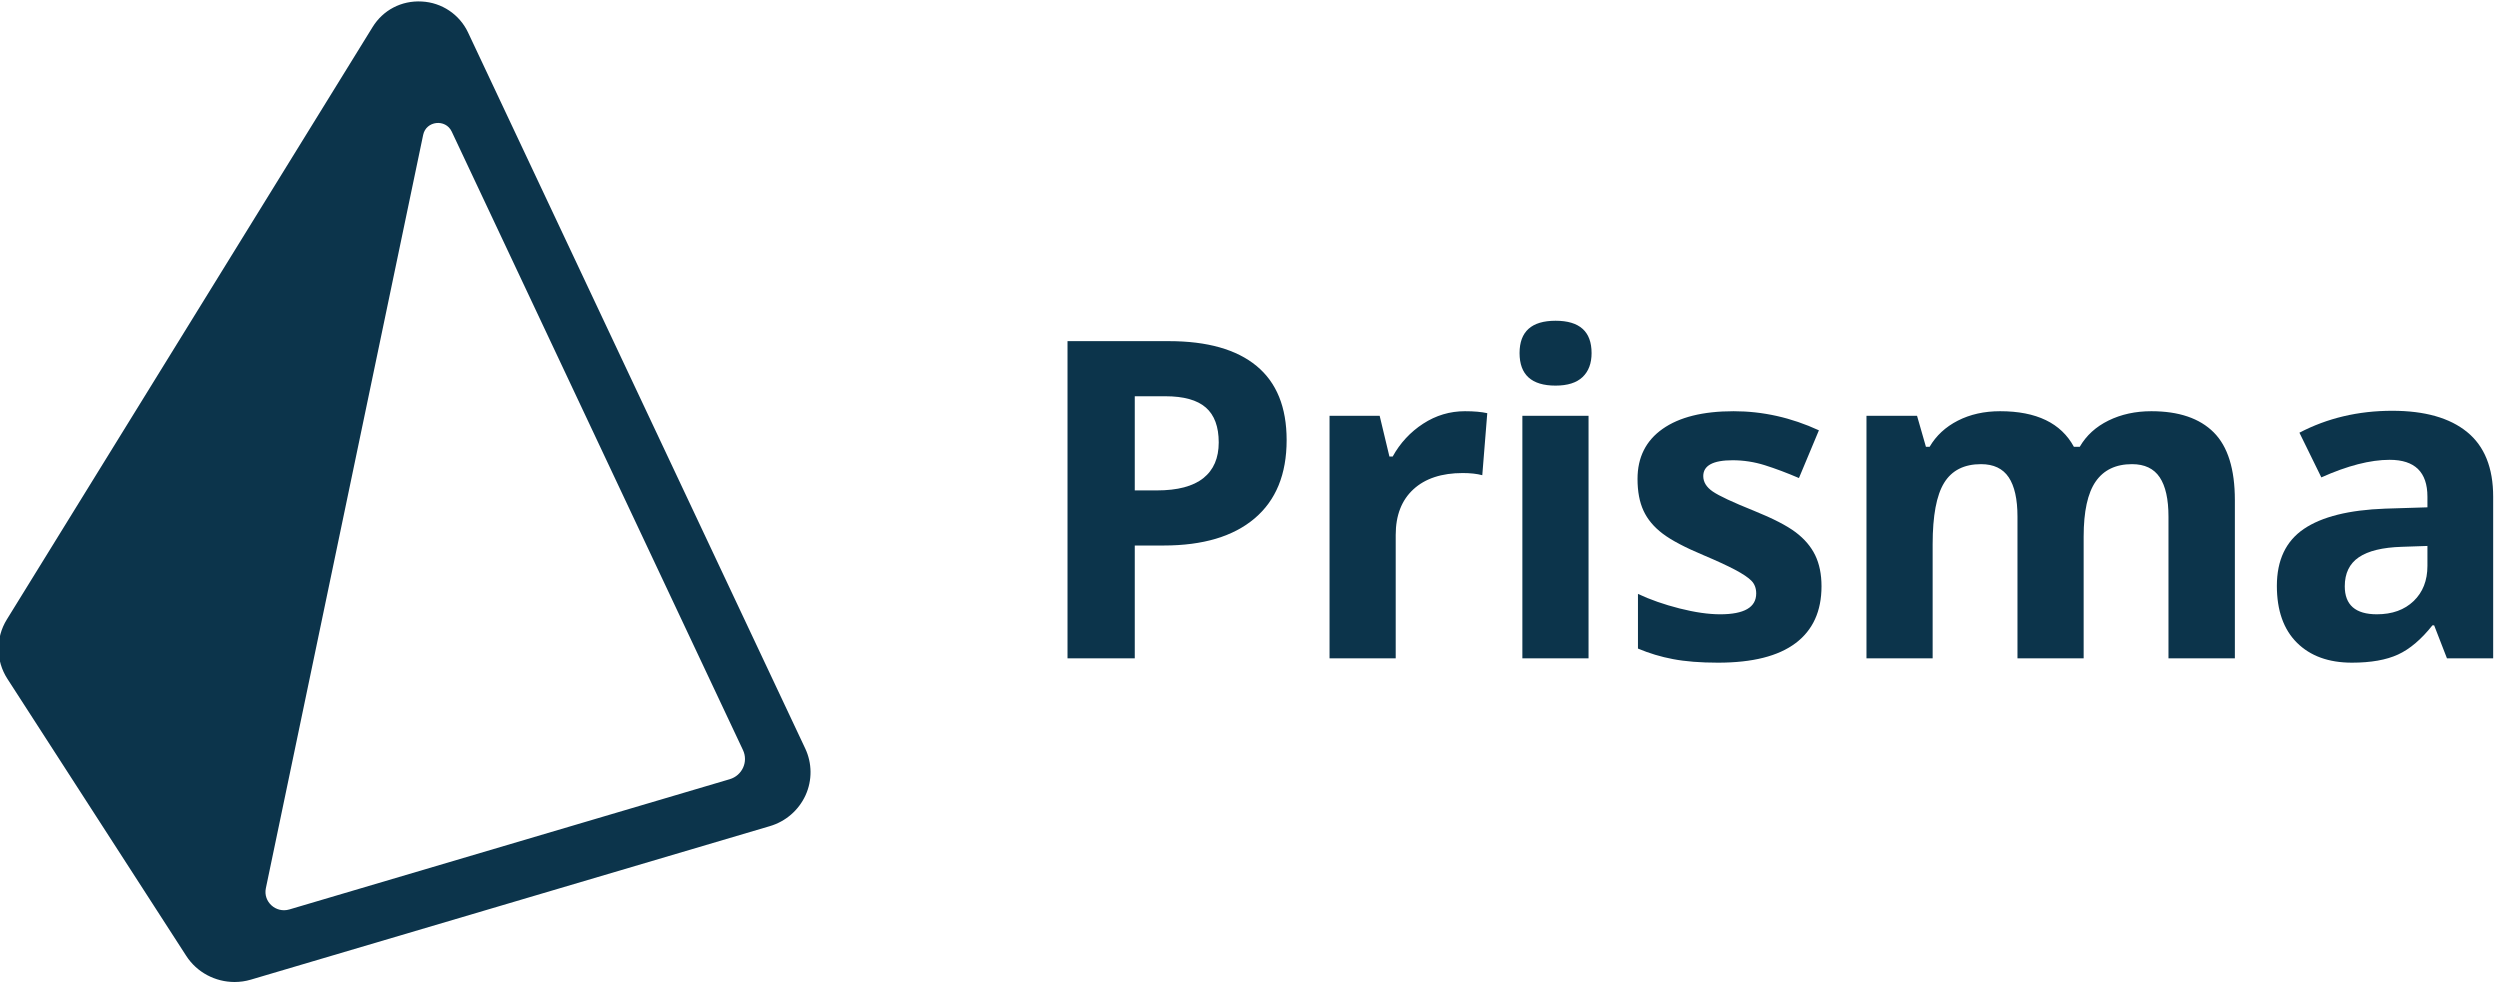
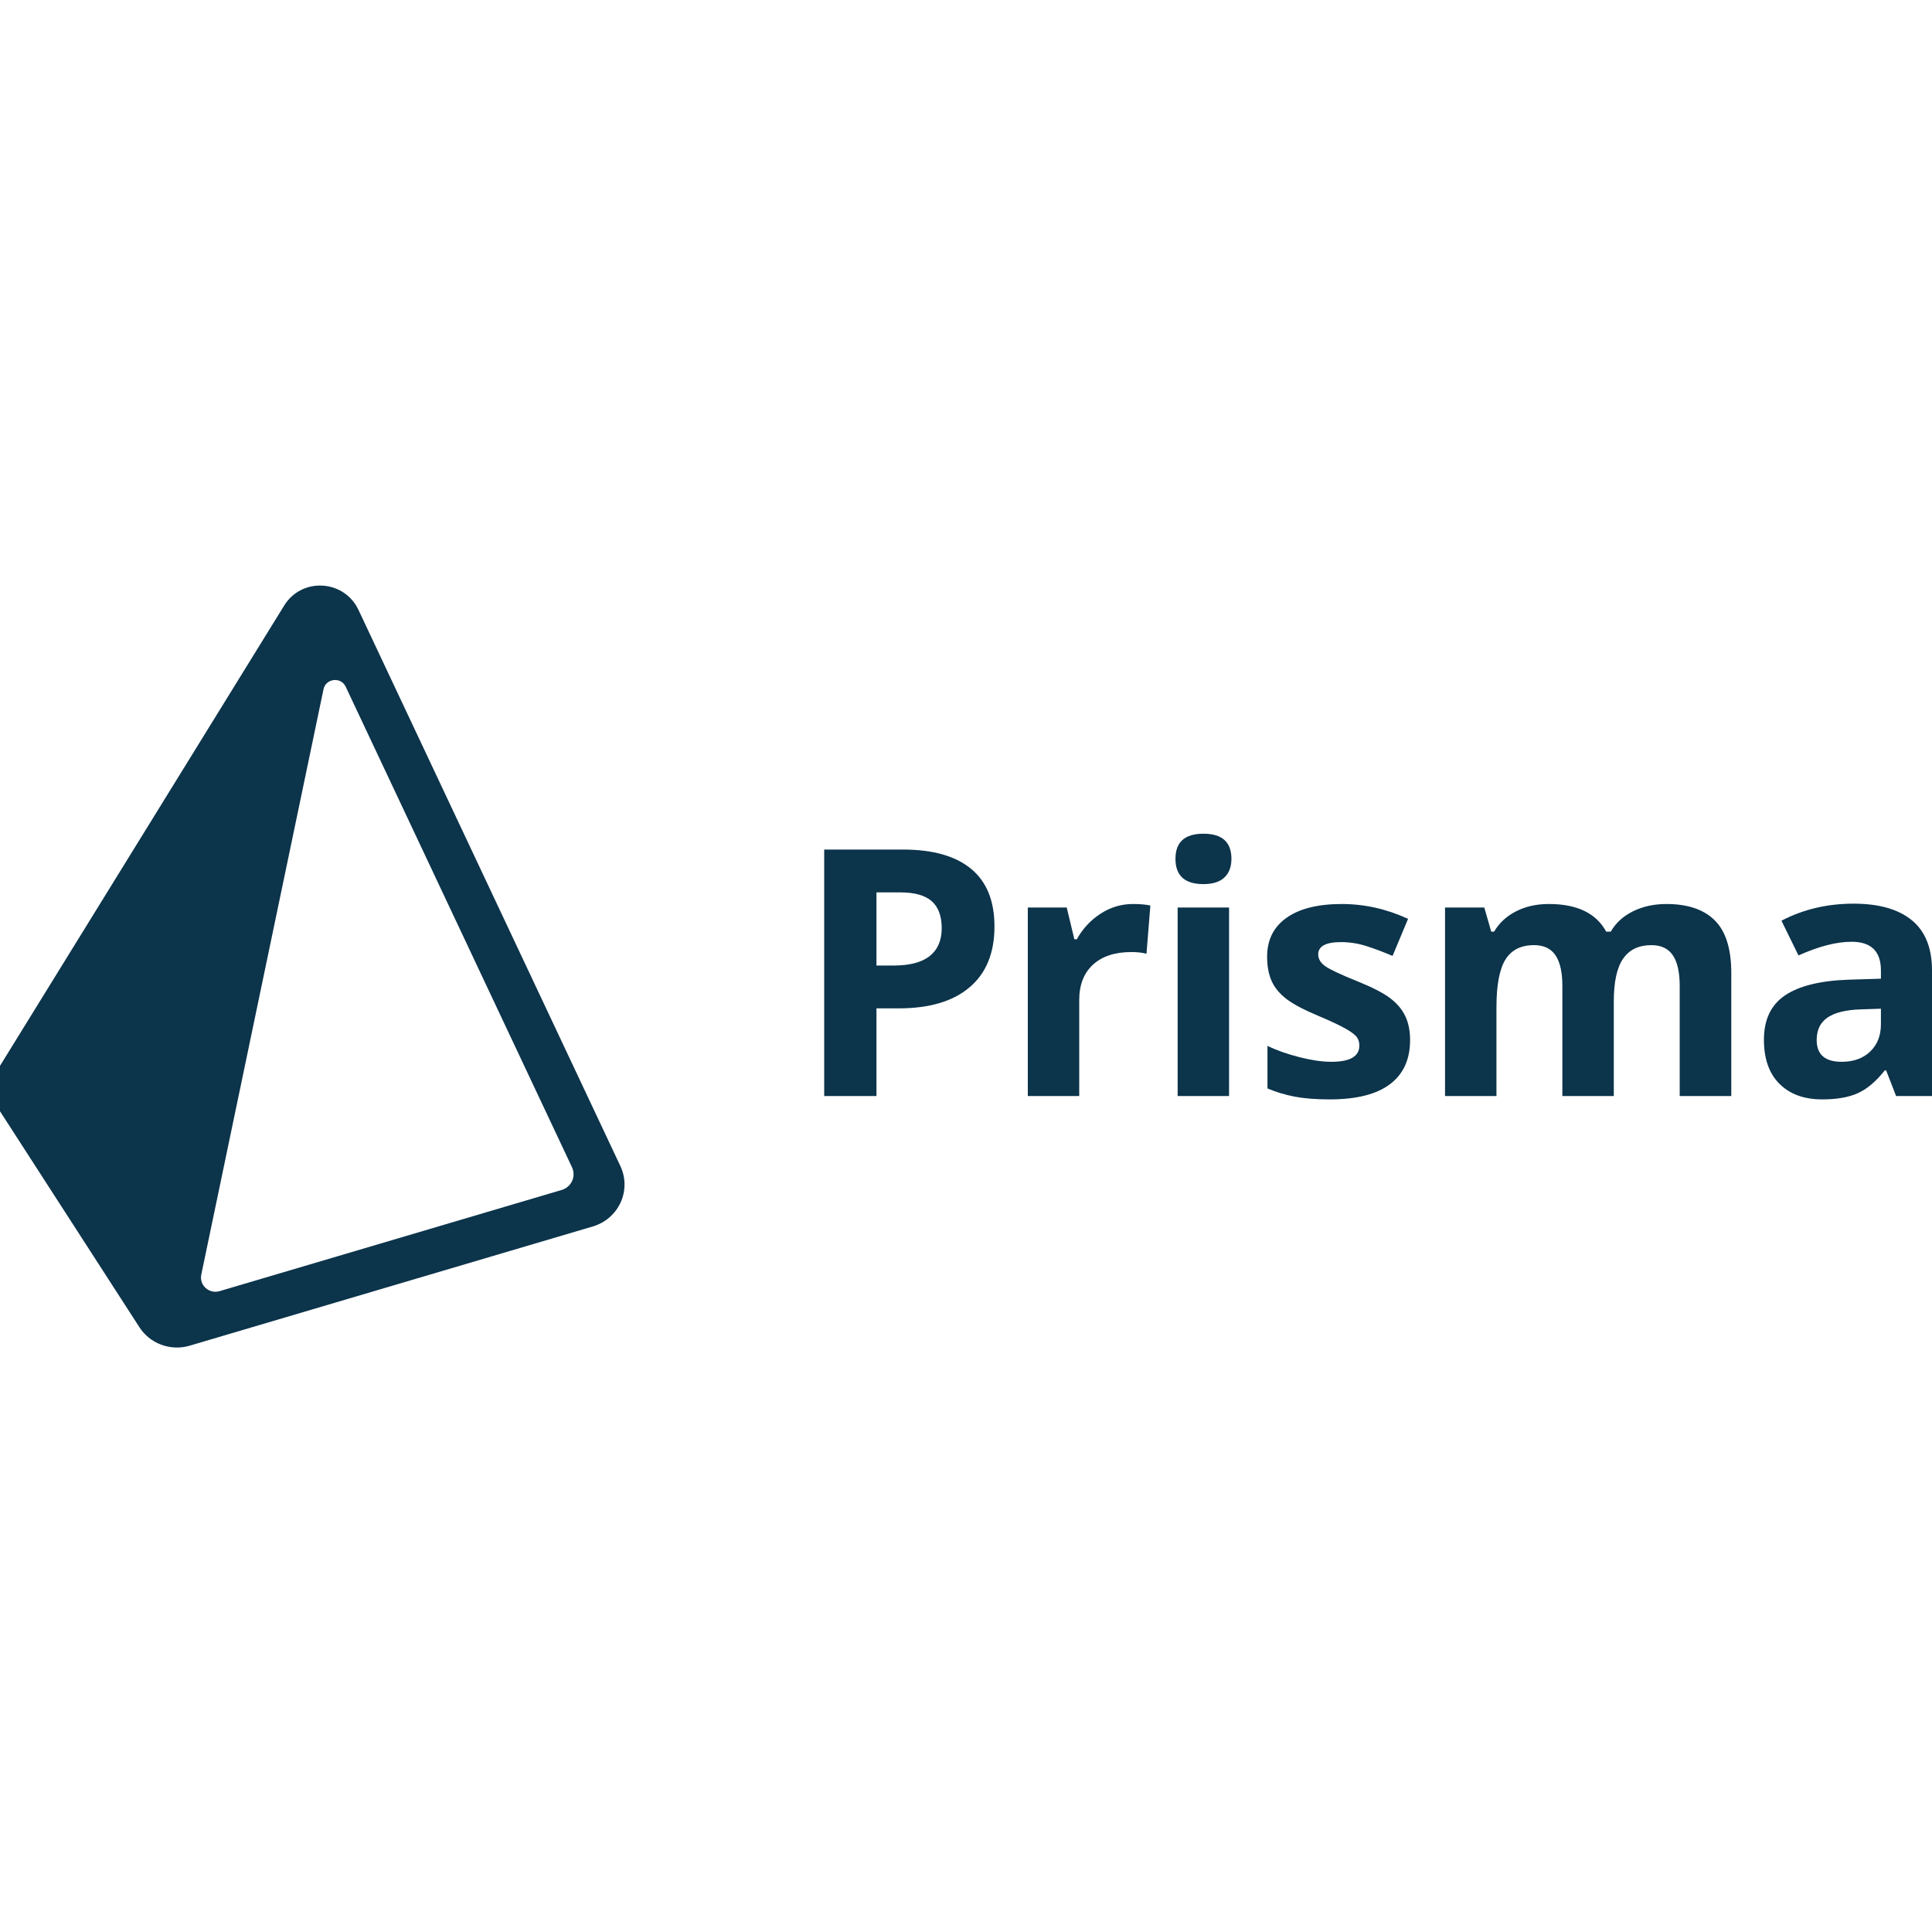
- <svg xmlns="http://www.w3.org/2000/svg" fill="none" height="982" viewBox="1.372 -.185 324.553 128.185" width="2500">
+ <svg xmlns="http://www.w3.org/2000/svg" fill="none" height="2500" viewBox="1.372 -.185 324.553 128.185" width="2500">
  <g fill="#0c344b">
    <path d="m199.202 85.75h8.638v-31.662h-8.638zm-.367-39.847c0-2.813 1.567-4.219 4.701-4.219 3.133 0 4.701 1.406 4.701 4.219 0 1.341-.392 2.384-1.175 3.13-.784.746-1.959 1.118-3.526 1.118-3.134 0-4.701-1.416-4.701-4.248z" />
    <path clip-rule="evenodd" d="m164.253 67.483c2.786-2.36 4.178-5.767 4.178-10.223 0-4.286-1.307-7.51-3.922-9.672-2.615-2.16-6.433-3.242-11.456-3.242h-13.225v41.404h8.779v-14.727h3.767c5.135 0 9.095-1.179 11.879-3.54zm-12.757-3.653h-2.889v-12.29h3.993c2.398 0 4.158.49 5.282 1.472 1.123.982 1.685 2.502 1.685 4.56 0 2.038-.67 3.591-2.011 4.658s-3.36 1.6-6.06 1.6z" fill-rule="evenodd" />
    <path d="m194.62 53.748c-.774-.17-1.746-.255-2.917-.255-1.964 0-3.781.543-5.451 1.628a11.908 11.908 0 0 0 -3.98 4.291h-.424l-1.275-5.324h-6.542v31.662h8.638v-16.114c0-2.549.769-4.532 2.307-5.948 1.54-1.416 3.687-2.124 6.444-2.124 1.001 0 1.85.095 2.549.283zm40.245 30.02c2.257-1.7 3.385-4.172 3.385-7.42 0-1.567-.273-2.917-.821-4.05-.547-1.133-1.398-2.133-2.549-3.002-1.151-.868-2.964-1.802-5.438-2.803-2.775-1.114-4.573-1.955-5.394-2.521s-1.233-1.236-1.233-2.011c0-1.378 1.275-2.067 3.824-2.067 1.434 0 2.841.217 4.219.65 1.378.436 2.861.992 4.447 1.672l2.605-6.23c-3.606-1.661-7.316-2.492-11.13-2.492-4.003 0-7.093.769-9.273 2.308-2.183 1.539-3.273 3.714-3.273 6.527 0 1.643.26 3.026.78 4.149.518 1.124 1.349 2.12 2.493 2.988 1.14.869 2.931 1.813 5.365 2.832 1.699.718 3.059 1.345 4.079 1.883 1.019.539 1.737 1.02 2.153 1.445.415.425.622.977.622 1.657 0 1.812-1.567 2.718-4.702 2.718-1.529 0-3.299-.255-5.309-.764-2.012-.51-3.819-1.142-5.424-1.898v7.137a22.275 22.275 0 0 0 4.56 1.373c1.624.312 3.587.468 5.891.468 4.492 0 7.867-.85 10.123-2.55zm37.604 1.982h-8.638v-18.493c0-2.284-.383-3.998-1.146-5.14-.766-1.142-1.969-1.714-3.612-1.714-2.208 0-3.813.812-4.814 2.436s-1.501 4.295-1.501 8.015v14.896h-8.638v-31.662h6.599l1.161 4.05h.482c.849-1.454 2.077-2.592 3.681-3.413 1.605-.821 3.446-1.232 5.523-1.232 4.739 0 7.948 1.549 9.629 4.645h.764c.85-1.473 2.101-2.615 3.753-3.427s3.516-1.218 5.593-1.218c3.587 0 6.302.921 8.142 2.761 1.841 1.841 2.761 4.791 2.761 8.85v20.646h-8.666v-18.493c0-2.284-.383-3.998-1.146-5.14-.766-1.142-1.969-1.714-3.612-1.714-2.114 0-3.695.756-4.744 2.266-1.047 1.511-1.571 3.908-1.571 7.193z" />
    <path clip-rule="evenodd" d="m318.222 81.445 1.671 4.305h6.032v-21.099c0-3.776-1.133-6.589-3.398-8.439-2.266-1.85-5.523-2.776-9.771-2.776-4.436 0-8.477.954-12.121 2.861l2.86 5.834c3.417-1.53 6.391-2.294 8.921-2.294 3.285 0 4.928 1.605 4.928 4.814v1.388l-5.494.17c-4.739.17-8.283 1.053-10.635 2.648-2.35 1.596-3.525 4.074-3.525 7.434 0 3.21.873 5.683 2.619 7.42 1.747 1.737 4.139 2.605 7.18 2.605 2.473 0 4.479-.354 6.017-1.062 1.539-.708 3.035-1.977 4.489-3.809zm-4.22-10.252 3.342-.113v2.605c0 1.908-.6 3.437-1.799 4.588-1.198 1.152-2.799 1.728-4.8 1.728-2.794 0-4.191-1.218-4.191-3.653 0-1.7.613-2.964 1.841-3.795 1.227-.83 3.096-1.284 5.607-1.36zm-218.269 30.336-57.479 17c-1.756.52-3.439-.999-3.07-2.77l20.534-98.34c.384-1.838 2.926-2.13 3.728-.427l38.02 80.736c.717 1.523-.101 3.319-1.733 3.801zm9.857-4.01-44.022-93.482v-.002a7.062 7.062 0 0 0 -6.019-4.022c-2.679-.156-5.079 1.136-6.433 3.335l-47.744 77.33a7.233 7.233 0 0 0 .084 7.763l23.338 36.152c1.391 2.158 3.801 3.407 6.306 3.407.71 0 1.424-.1 2.126-.308l67.744-20.036a7.424 7.424 0 0 0 4.66-4.028 7.264 7.264 0 0 0 -.04-6.11z" fill-rule="evenodd" />
  </g>
</svg>
